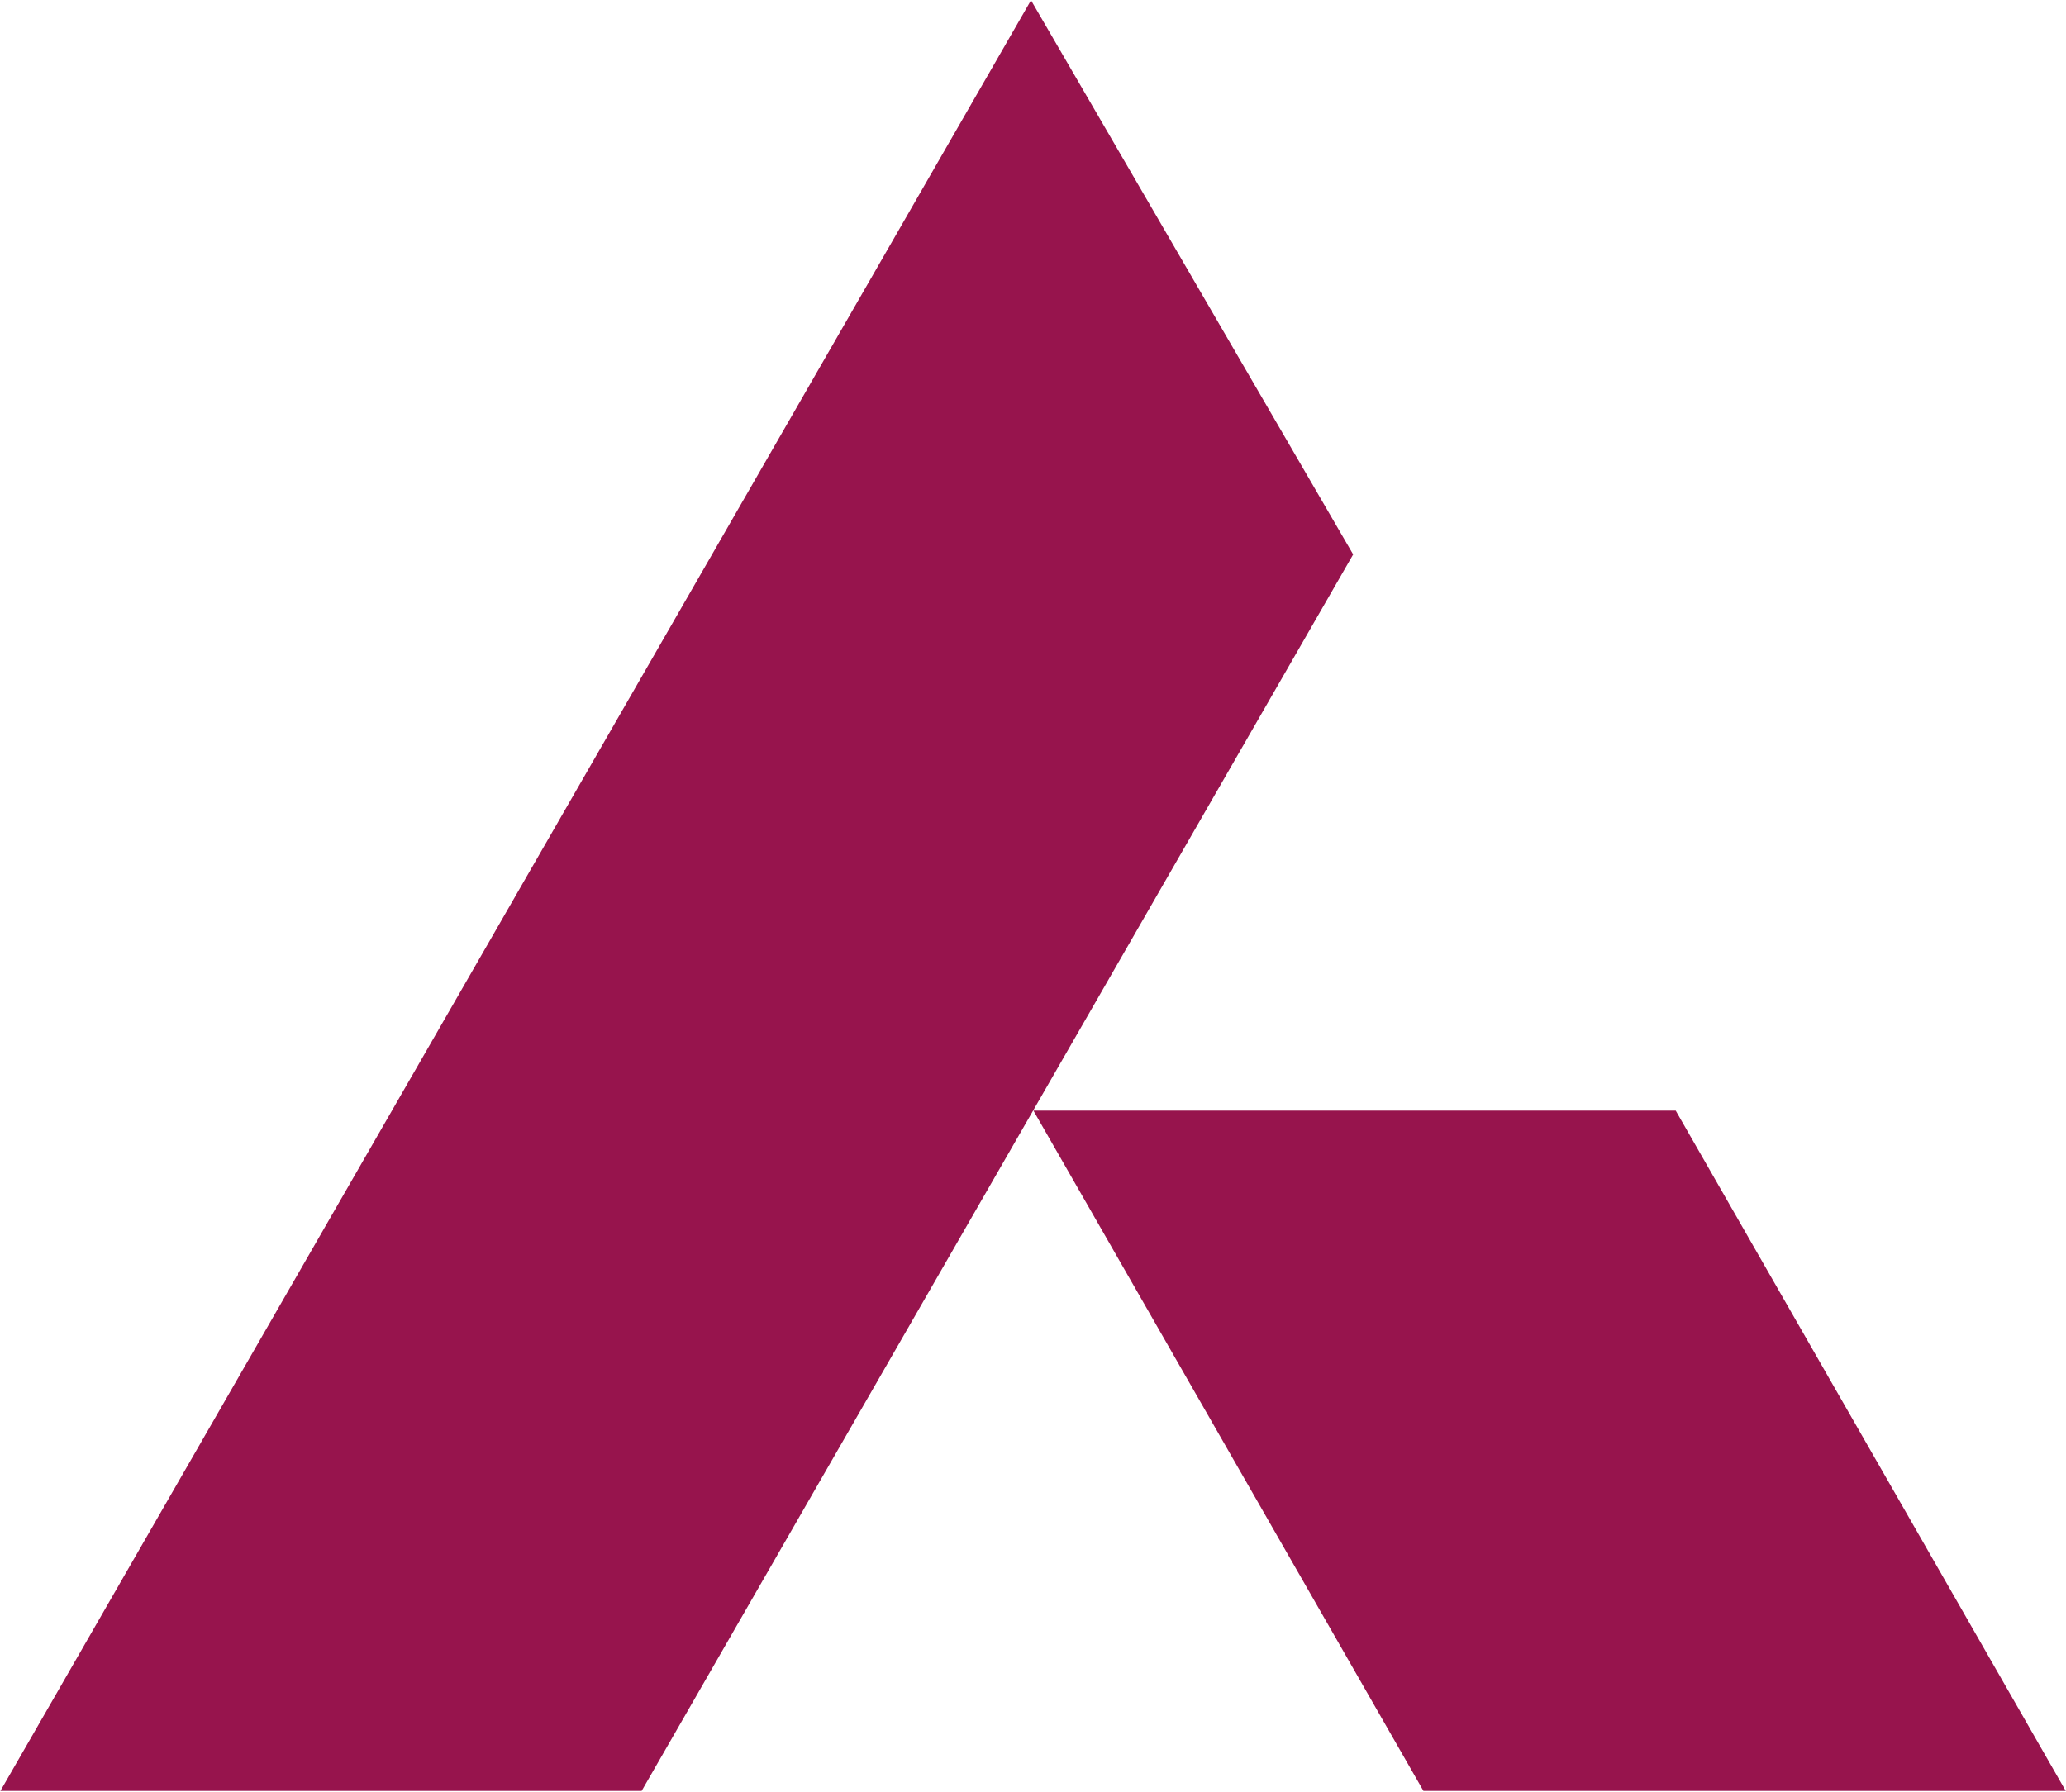
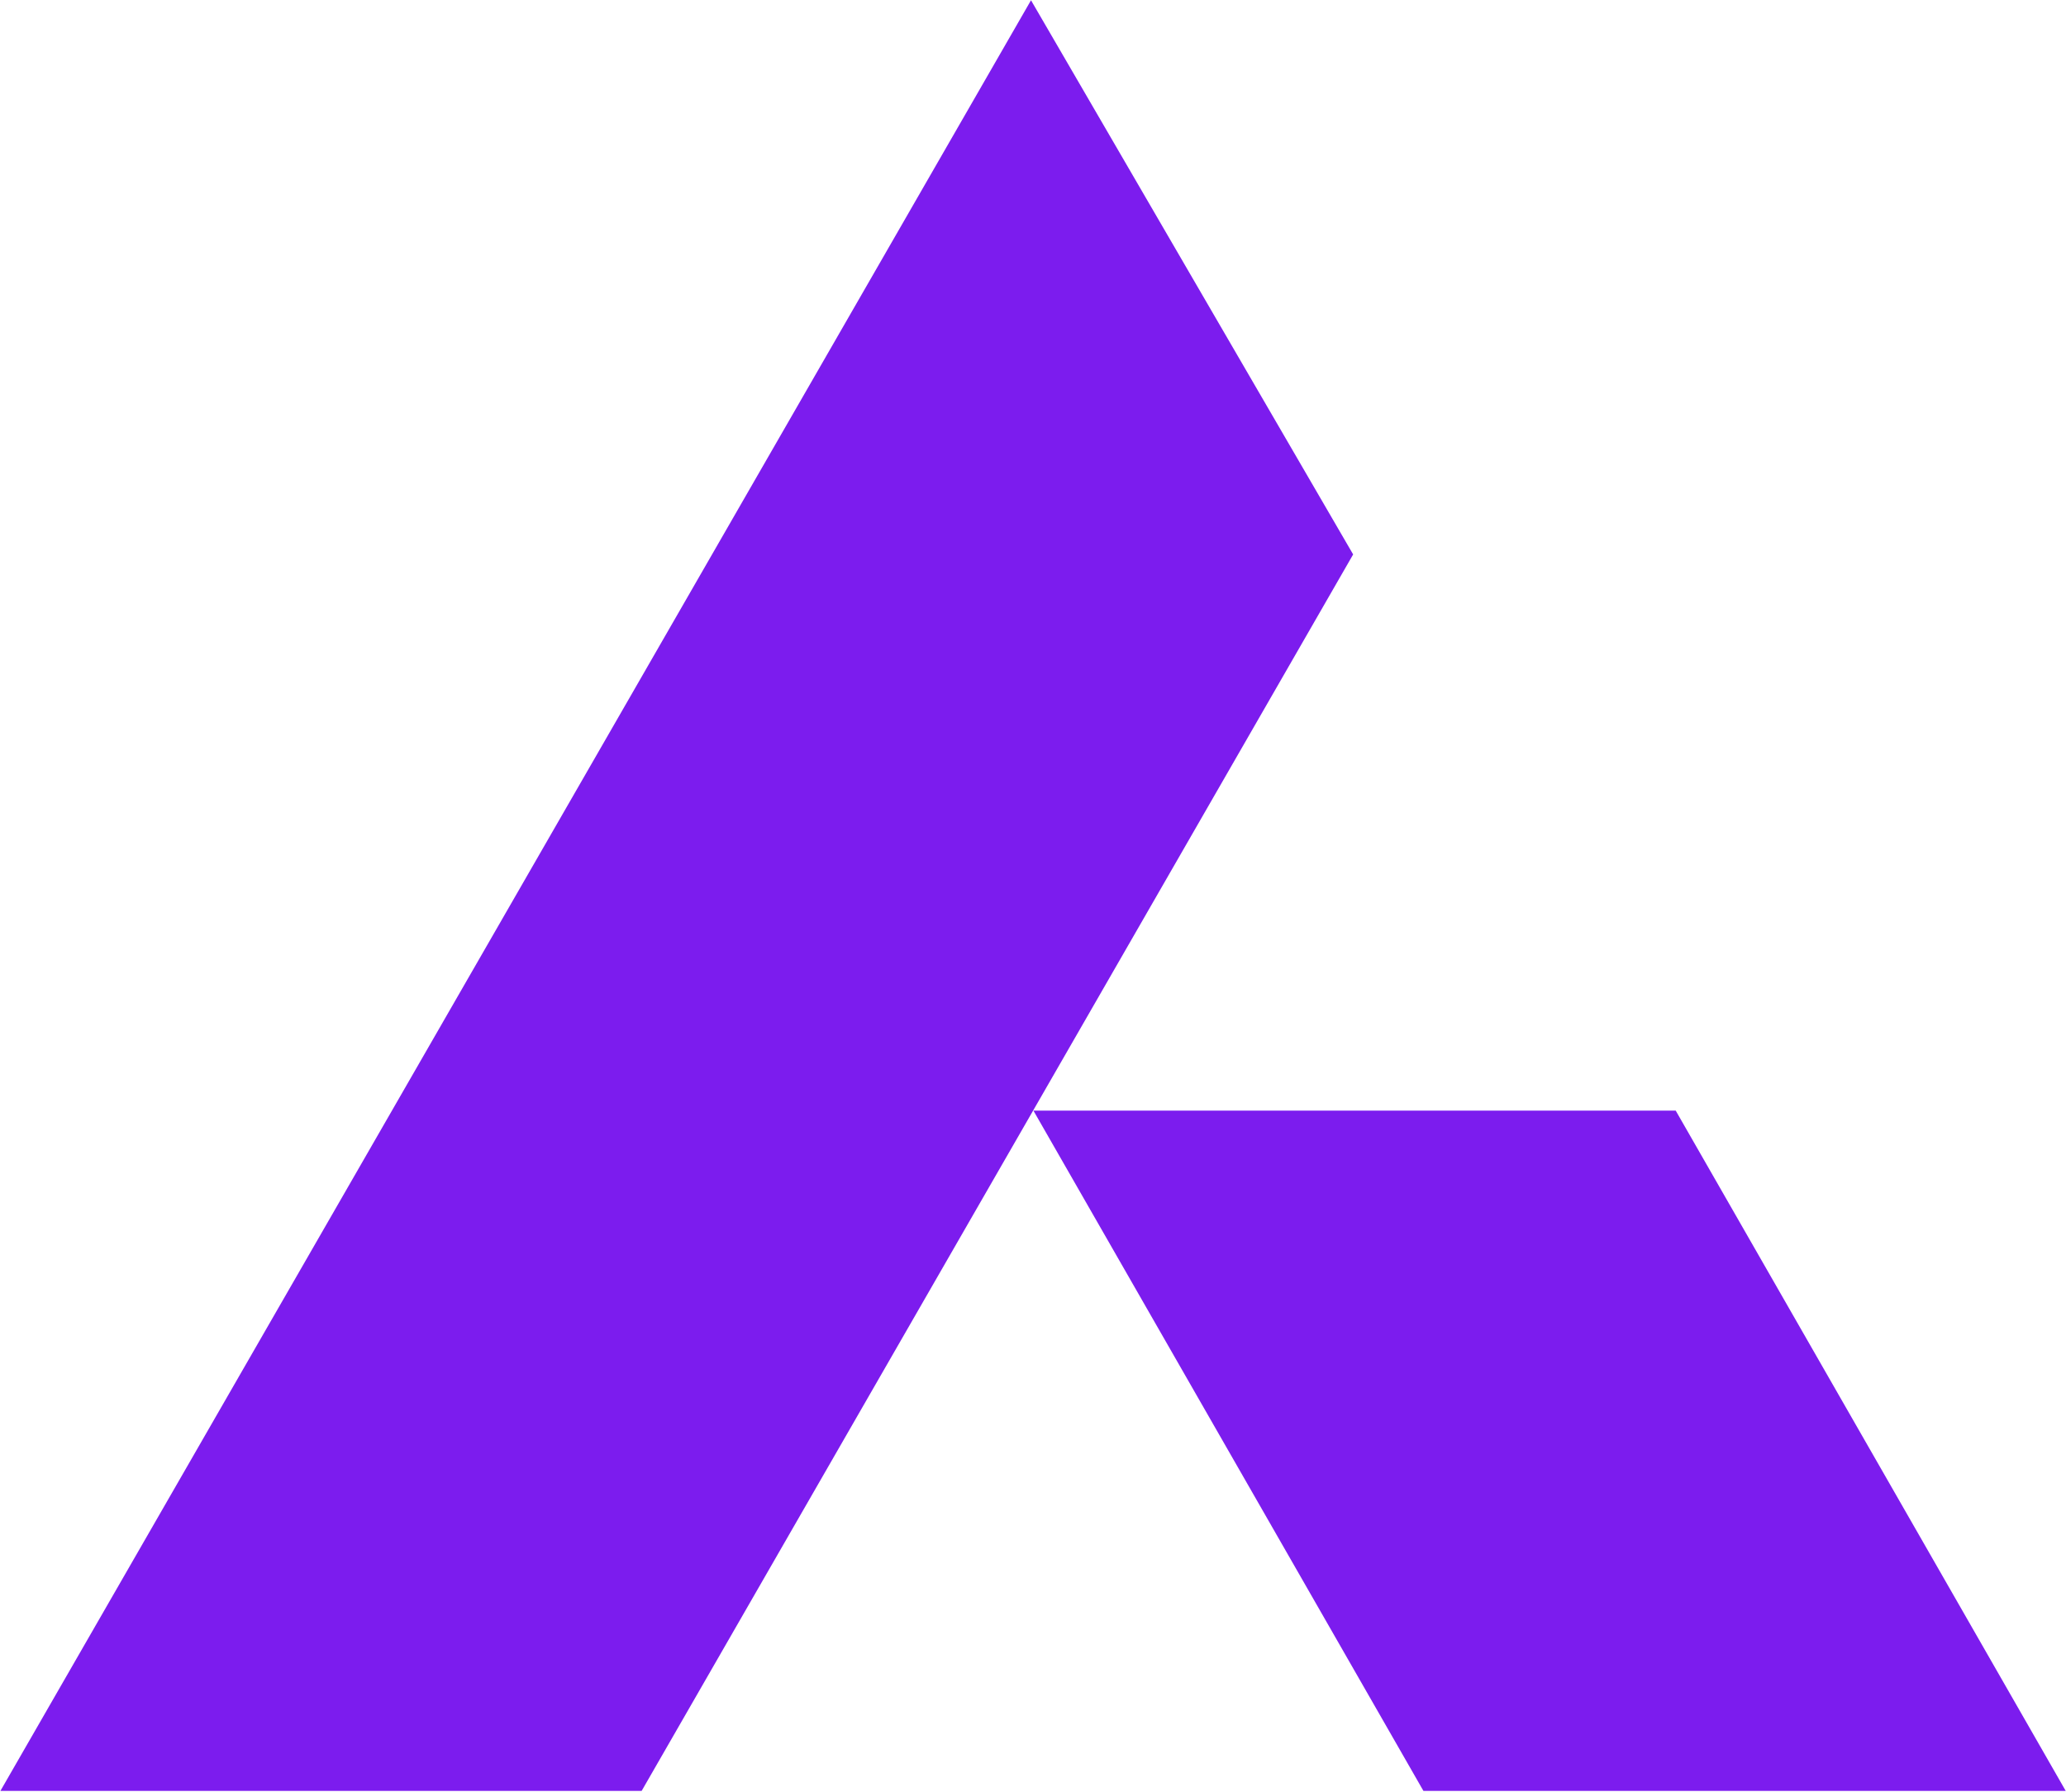
<svg xmlns="http://www.w3.org/2000/svg" version="1.2" viewBox="0 0 1552 1346" width="1552" height="1346">
  <style>
- 		.s0 { fill: #97144d } 
+ 		.s0 { fill: #7c1cee } 
	</style>
  <g id="layer1">
    <g id="g870">
      <g id="Clip-Path: g872">
        <g id="g872">
          <g id="g878">
            <path id="path880" class="s0" d="m1551.8 1345.7h-482.5l-293-511.2h482.5z" />
          </g>
          <g id="g882">
            <path id="path884" class="s0" d="m774.5 0.2l242 416.4-534.5 929.1h-481.7z" />
          </g>
        </g>
      </g>
    </g>
  </g>
</svg>
